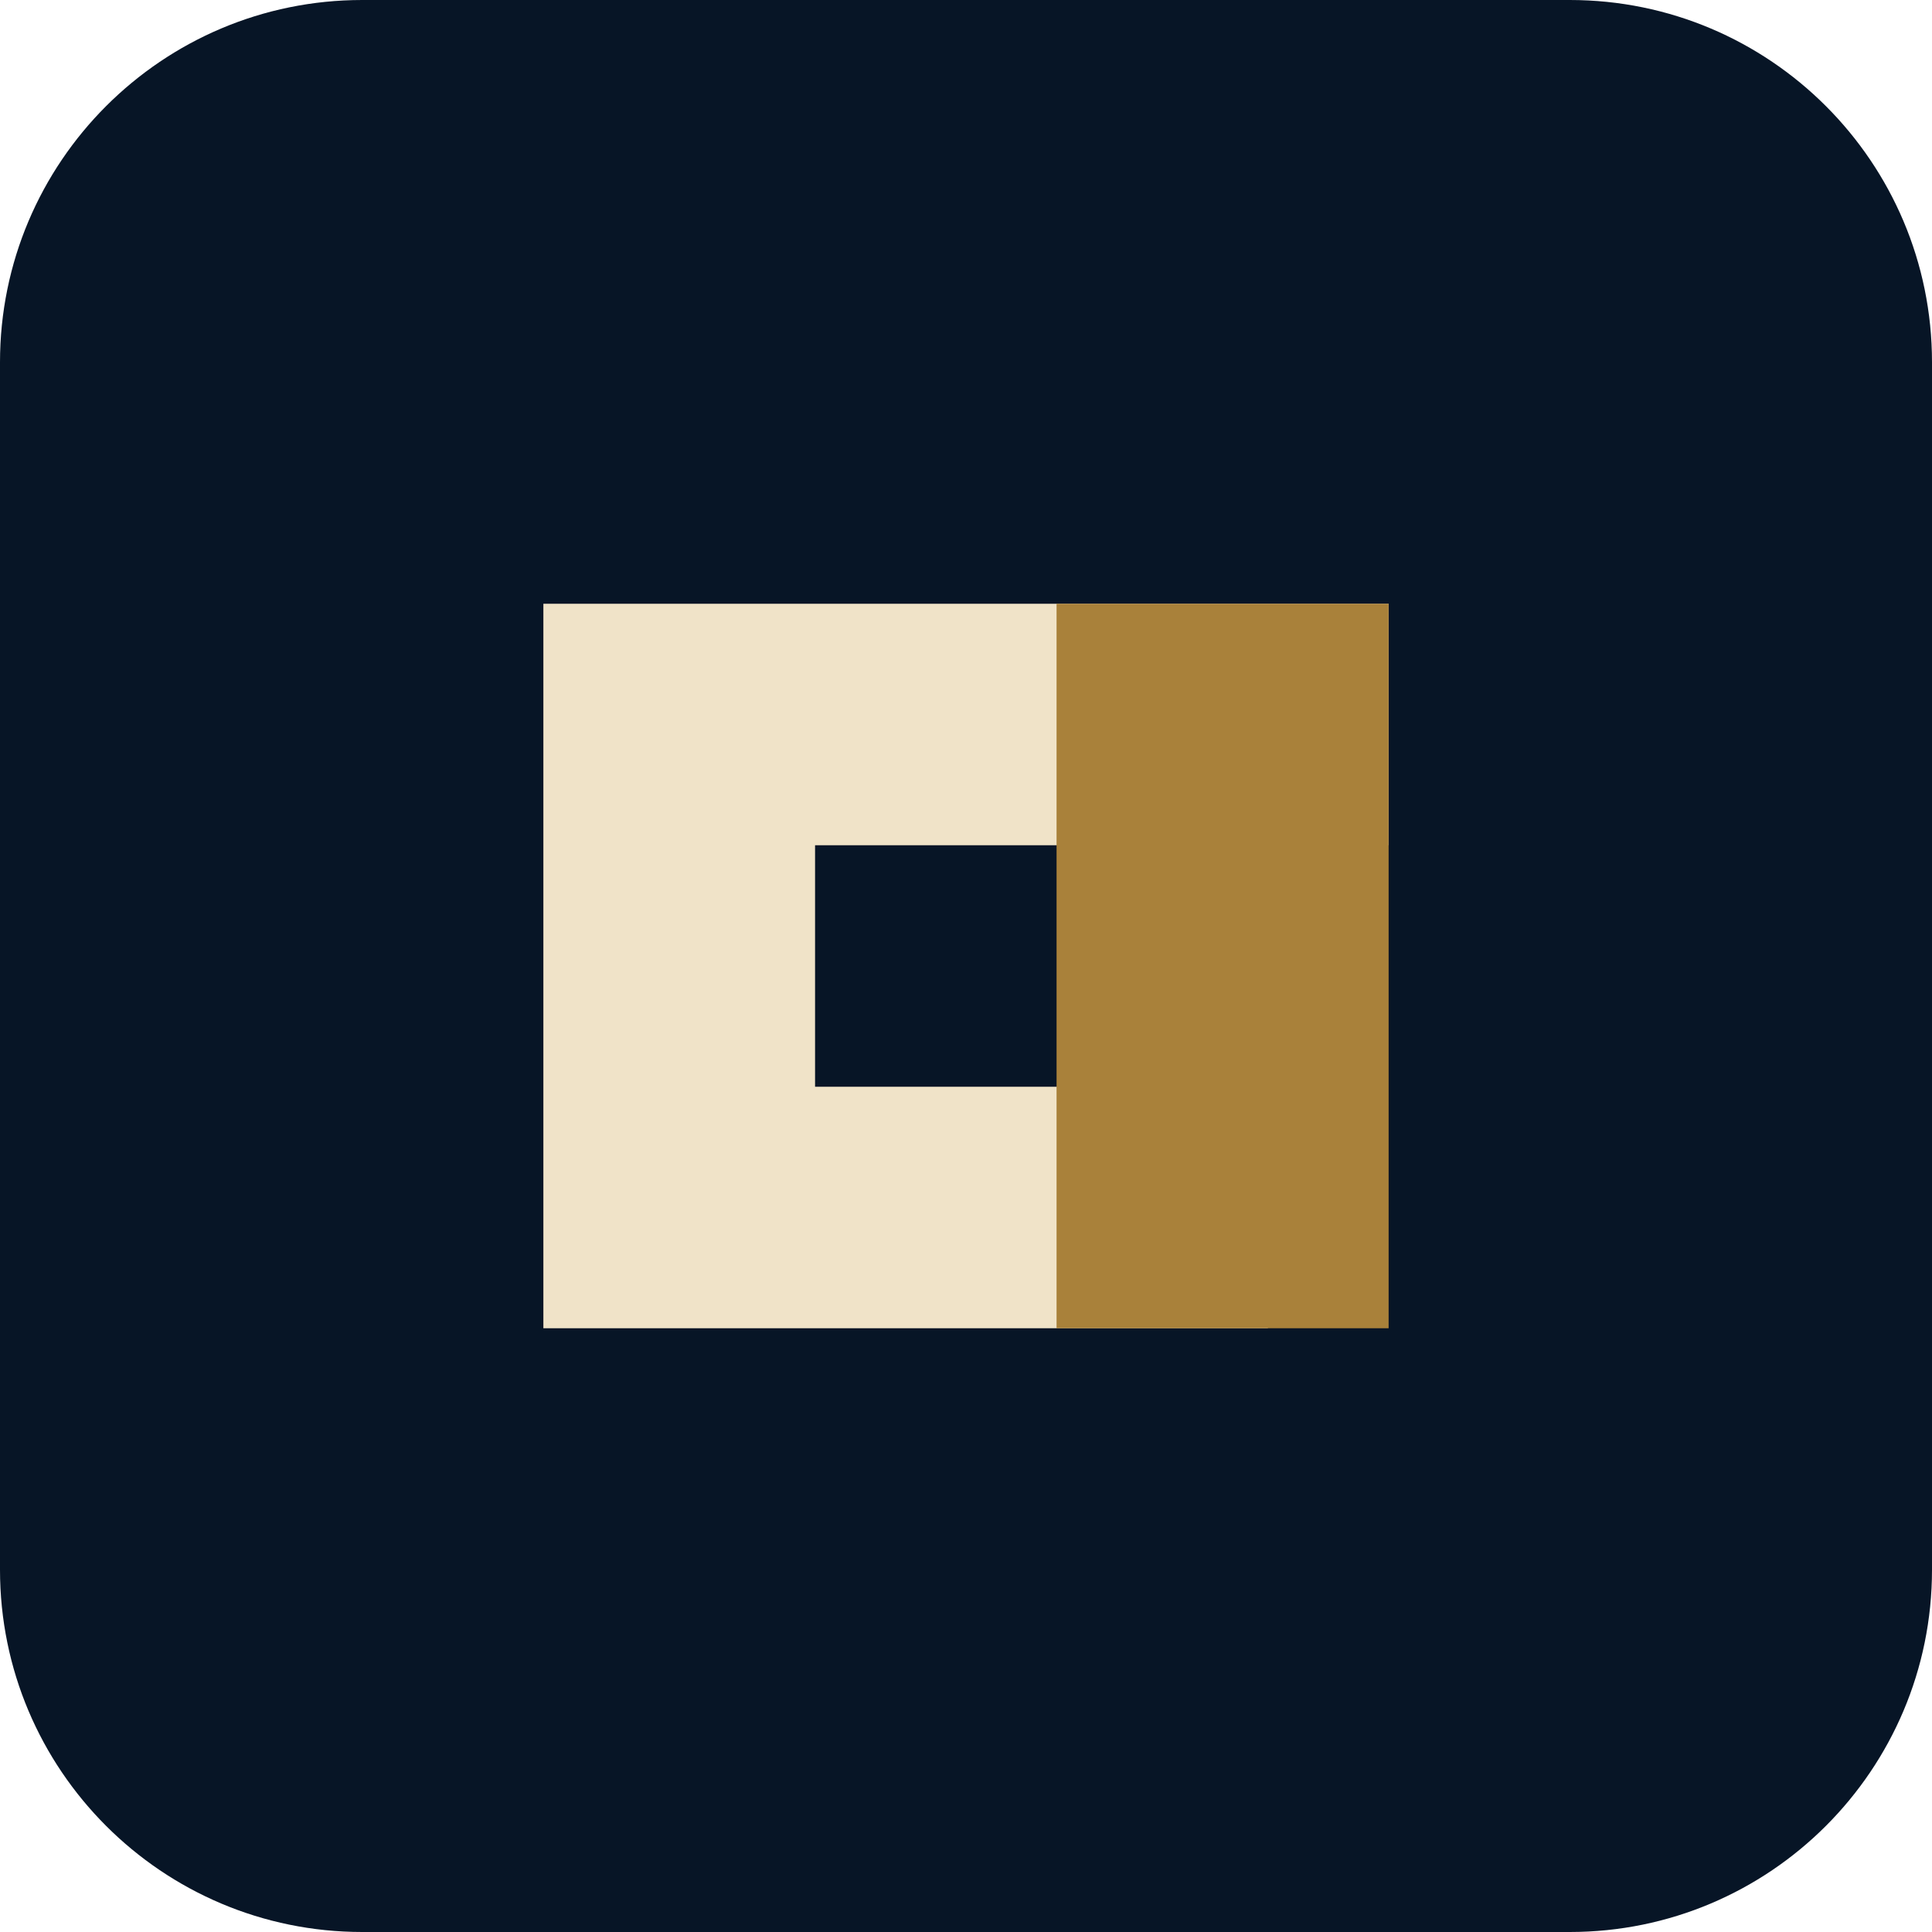
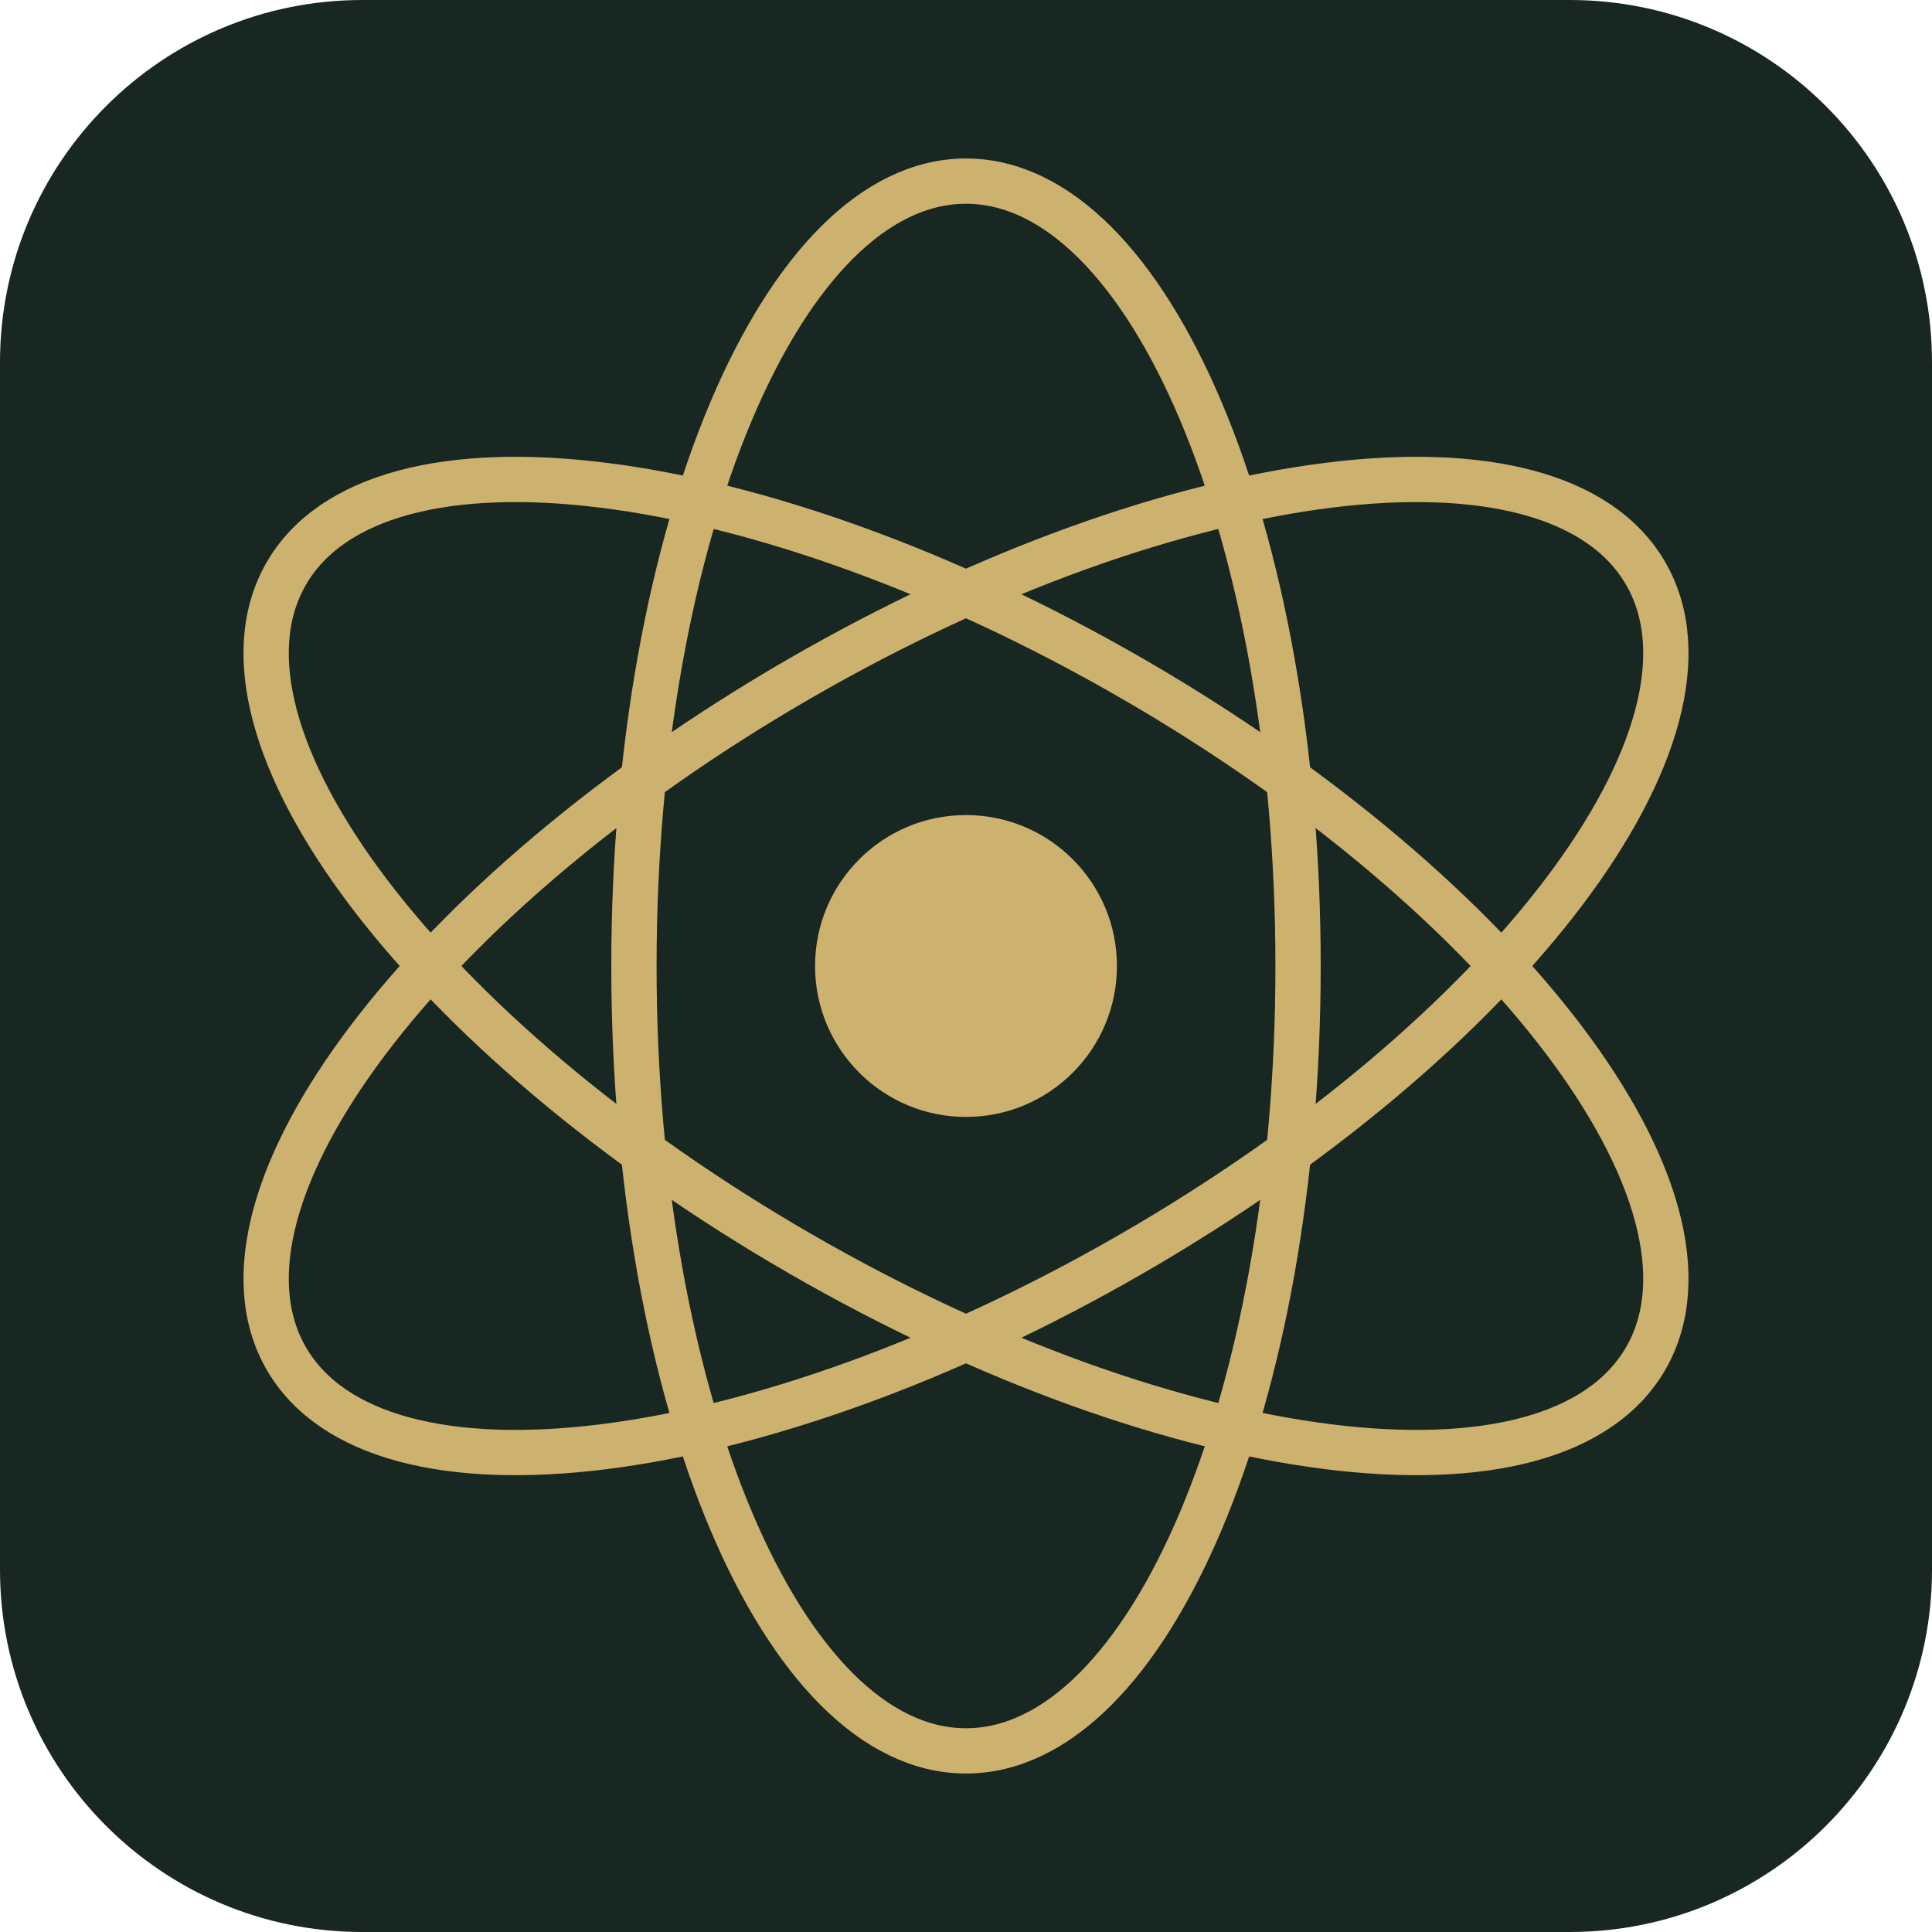
- <svg xmlns="http://www.w3.org/2000/svg" viewBox="0 0 64 64">
-   <rect width="64" height="64" rx="12" fill="#071526" />
-   <path d="M18 44V20h28v8H27v8h15v8H18Z" fill="#f0e3c8" />
-   <path d="M35 44V20h11v24H35Z" fill="#a9813a" />
+ <svg xmlns="http://www.w3.org/2000/svg" viewBox="0 0 64 64" fill="none">
+   <rect width="64" height="64" rx="12" fill="#182722" />
+   <g stroke="#cdb16e" stroke-width="1.5">
+     <ellipse cx="32" cy="32" rx="11" ry="26" />
+     <ellipse cx="32" cy="32" rx="11" ry="26" transform="rotate(60 32 32)" />
+     <ellipse cx="32" cy="32" rx="11" ry="26" transform="rotate(120 32 32)" />
+   </g>
+   <circle cx="32" cy="32" r="5" fill="#cdb16e" />
</svg>
